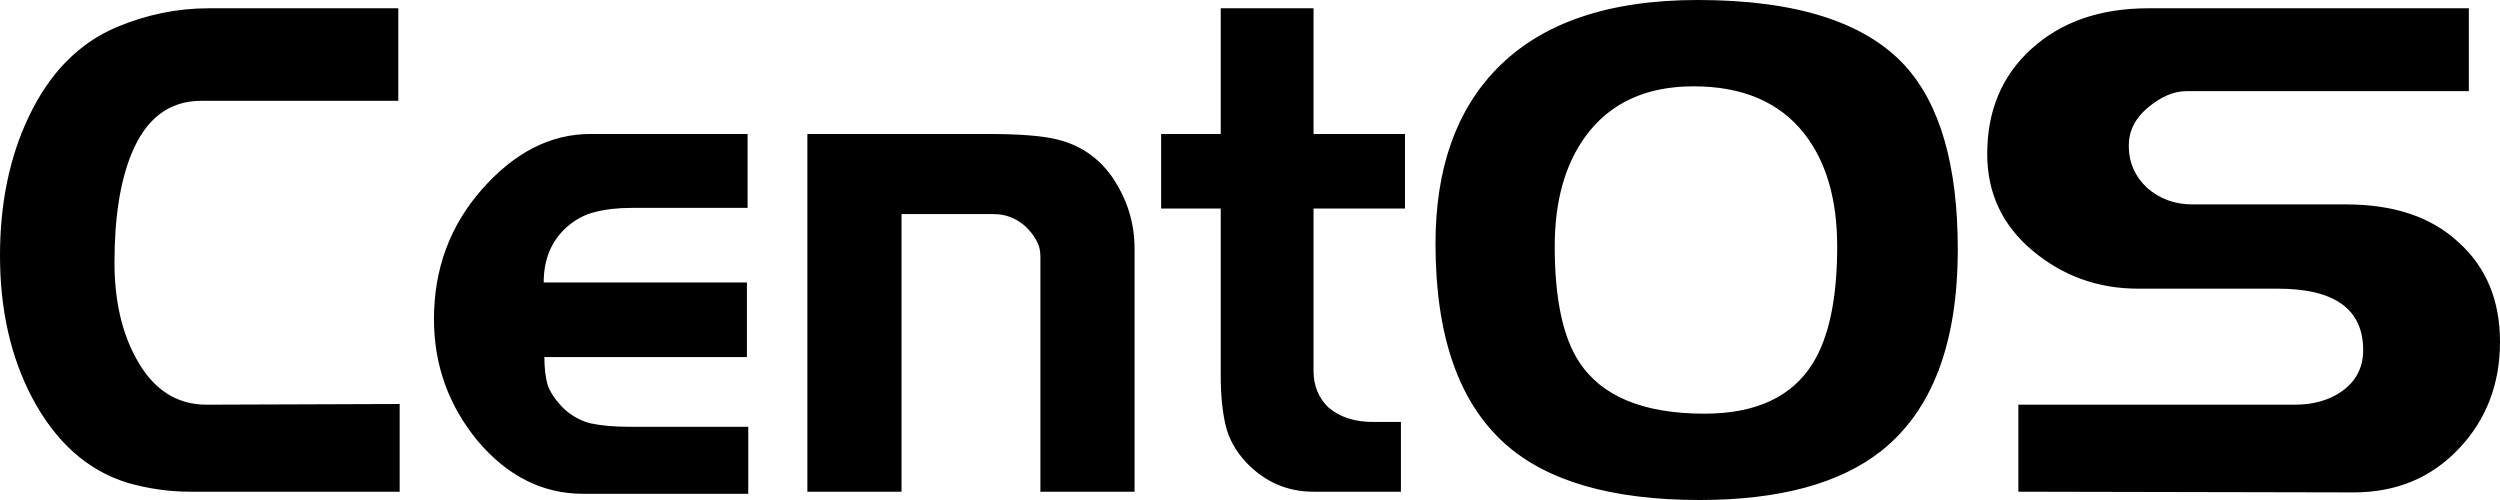
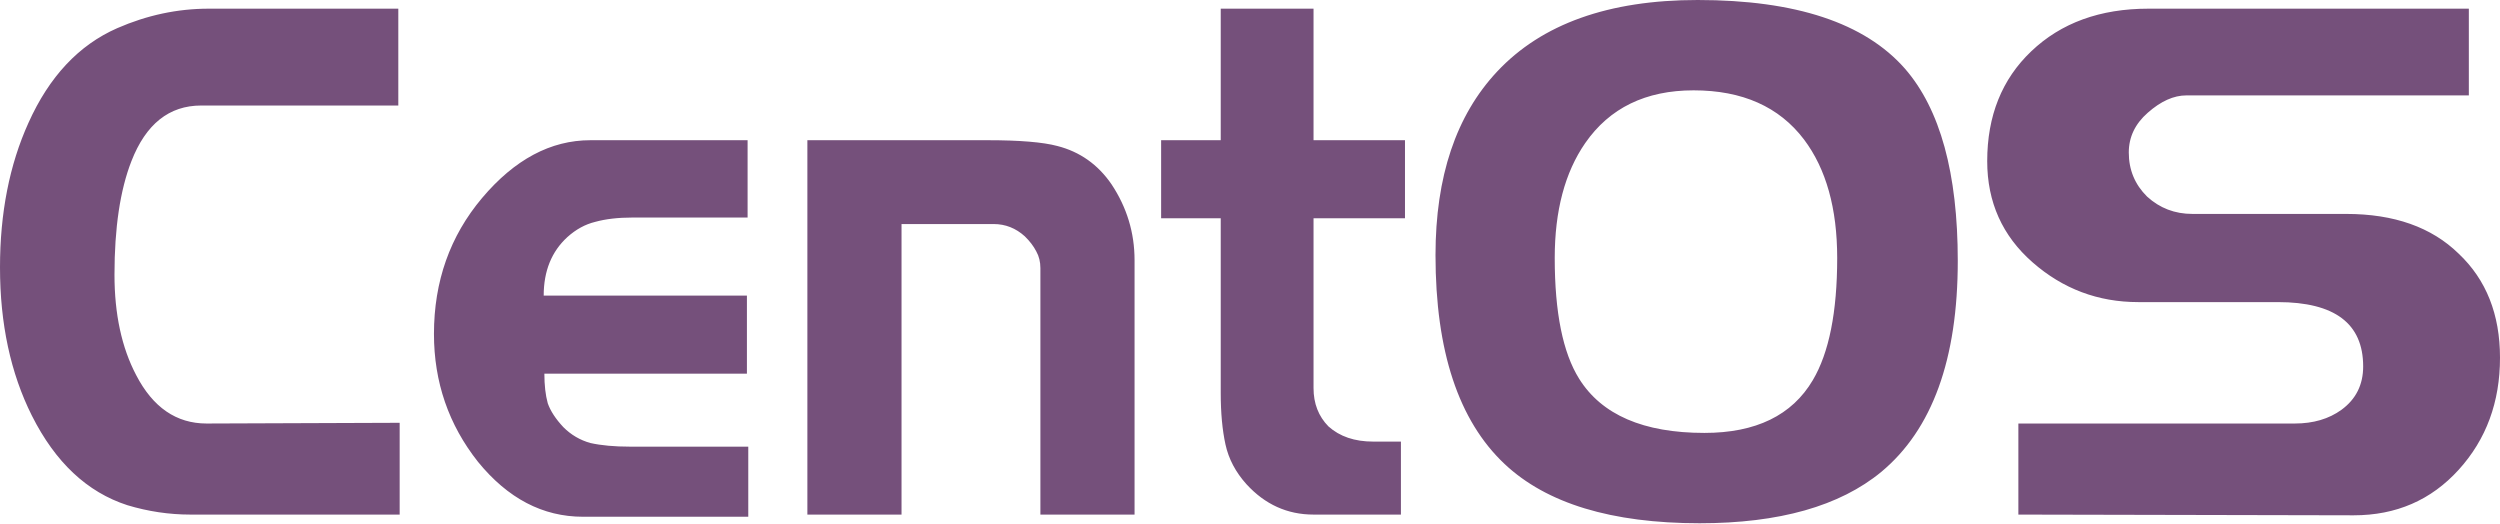
- <svg xmlns="http://www.w3.org/2000/svg" width="265.748" height="53.149" id="svg3394" version="1.0">
+ <svg xmlns="http://www.w3.org/2000/svg" width="761.811" height="159.449" id="svg3394" version="1.0">
  <defs id="defs3396">
-     <filter id="filter3215" x="-0.036" width="1.072" y="-0.18" height="1.36">
-       <feGaussianBlur stdDeviation="3.986" id="feGaussianBlur3217" />
-     </filter>
-     <filter id="filter3225">
-       <feGaussianBlur stdDeviation="1.594" id="feGaussianBlur3227" />
-     </filter>
-     <filter id="filter3231" x="-0.036" width="1.072" y="-0.18" height="1.36">
-       <feGaussianBlur stdDeviation="3.986" id="feGaussianBlur3233" />
-     </filter>
-   </defs>
-   <g id="layer1" transform="translate(-400.9788,-594.5838)">
-     <path transform="scale(0.9903918,1.009701)" style="font-size:72.705px;font-style:normal;font-variant:normal;font-weight:200;font-stretch:normal;text-align:start;line-height:125%;writing-mode:lr-tb;text-anchor:start;fill:#000000;fill-opacity:1;stroke:none;stroke-width:1px;stroke-linecap:butt;stroke-linejoin:miter;stroke-opacity:1;display:inline;font-family:Denmark;-inkscape-font-specification:Denmark Ultra-Light" clip-path="none" d="M 447.765,640.637 L 425.299,640.637 C 423.021,640.637 420.767,640.322 418.537,639.692 C 414.224,638.383 410.806,635.378 408.286,630.677 C 406.008,626.411 404.869,621.443 404.869,615.772 C 404.869,610.295 405.887,605.448 407.923,601.231 C 410.152,596.578 413.327,593.403 417.447,591.706 C 420.646,590.398 423.918,589.743 427.262,589.743 L 447.62,589.743 L 447.62,599.486 L 426.462,599.486 C 423.021,599.486 420.525,601.352 418.974,605.084 C 417.762,607.993 417.156,611.797 417.156,616.499 C 417.156,620.474 417.932,623.842 419.483,626.605 C 421.276,629.853 423.796,631.476 427.044,631.476 L 447.765,631.404 L 447.765,640.637 M 485.181,640.855 L 467.441,640.855 C 463.127,640.855 459.371,639.013 456.172,635.33 C 453.021,631.598 451.446,627.308 451.446,622.461 C 451.446,617.178 453.166,612.621 456.608,608.792 C 460.098,604.915 463.975,602.976 468.241,602.976 L 485.108,602.976 L 485.108,610.755 L 472.748,610.755 C 471.197,610.755 469.864,610.901 468.75,611.192 C 467.683,611.434 466.69,611.943 465.769,612.718 C 464.072,614.172 463.224,616.136 463.224,618.607 L 485.036,618.607 L 485.036,626.46 L 463.297,626.46 C 463.297,627.623 463.418,628.617 463.66,629.441 C 463.951,630.216 464.509,631.016 465.333,631.84 C 466.156,632.615 467.126,633.149 468.241,633.439 C 469.404,633.682 470.81,633.803 472.458,633.803 L 485.181,633.803 L 485.181,640.855 M 526.641,640.637 L 516.535,640.637 L 516.535,615.845 C 516.535,615.215 516.39,614.657 516.099,614.172 C 515.808,613.639 515.396,613.13 514.863,612.646 C 513.894,611.822 512.779,611.41 511.519,611.41 L 501.631,611.41 L 501.631,640.637 L 491.525,640.637 L 491.525,602.976 L 510.864,602.976 C 514.306,602.976 516.802,603.17 518.353,603.557 C 520.776,604.139 522.715,605.424 524.169,607.411 C 525.817,609.737 526.641,612.282 526.641,615.045 L 526.641,640.637 M 555.667,610.828 L 545.851,610.828 L 545.851,627.914 C 545.851,629.465 546.385,630.749 547.451,631.767 C 548.663,632.785 550.262,633.294 552.25,633.294 L 555.23,633.294 L 555.23,640.637 L 545.851,640.637 C 543.04,640.637 540.641,639.619 538.654,637.584 C 537.49,636.372 536.739,635.039 536.4,633.585 C 536.06,632.131 535.891,630.41 535.891,628.423 L 535.891,610.828 L 529.493,610.828 L 529.493,602.976 L 535.891,602.976 L 535.891,589.743 L 545.851,589.743 L 545.851,602.976 L 555.667,602.976 L 555.667,610.828 M 614.998,615.118 C 614.998,625.006 612.259,632.082 606.782,636.348 C 602.323,639.789 595.828,641.51 587.297,641.51 C 577.845,641.51 570.866,639.522 566.358,635.548 C 561.414,631.186 558.942,624.182 558.942,614.536 C 558.942,606.635 561.147,600.48 565.558,596.069 C 570.357,591.27 577.53,588.871 587.079,588.871 C 597.597,588.871 605.013,591.173 609.327,595.778 C 613.107,599.85 614.998,606.296 614.998,615.118 M 602.056,614.827 C 602.056,609.834 600.869,605.86 598.494,602.903 C 595.828,599.607 591.877,597.959 586.643,597.959 C 581.505,597.959 577.627,599.728 575.01,603.267 C 572.829,606.223 571.738,610.077 571.738,614.827 C 571.738,620.304 572.61,624.351 574.355,626.969 C 576.779,630.604 581.262,632.422 587.806,632.422 C 593.332,632.422 597.209,630.652 599.439,627.114 C 601.184,624.351 602.056,620.255 602.056,614.827 M 673.195,624.86 C 673.195,629.319 671.717,633.076 668.76,636.129 C 665.803,639.183 662.047,640.71 657.491,640.71 L 621.501,640.637 L 621.501,631.476 L 651.165,631.476 C 653.153,631.476 654.825,631.016 656.182,630.095 C 657.733,629.029 658.508,627.574 658.509,625.733 C 658.508,621.419 655.455,619.262 649.348,619.262 L 634.37,619.262 C 630.056,619.262 626.276,617.929 623.028,615.263 C 619.781,612.597 618.157,609.204 618.157,605.084 C 618.157,600.528 619.732,596.844 622.883,594.033 C 626.082,591.173 630.275,589.743 635.461,589.743 L 669.851,589.743 L 669.851,598.468 L 639.532,598.468 C 638.175,598.468 636.794,599.05 635.388,600.213 C 634.031,601.328 633.352,602.661 633.352,604.212 C 633.352,605.957 634.007,607.435 635.316,608.647 C 636.673,609.81 638.296,610.392 640.187,610.392 L 656.691,610.392 C 661.829,610.392 665.852,611.725 668.76,614.391 C 671.717,617.008 673.195,620.498 673.195,624.86" id="CENTOSARTWORK" />
-     <text xml:space="preserve" style="font-size:24px;font-style:normal;font-variant:normal;font-weight:normal;font-stretch:normal;text-align:center;line-height:125%;writing-mode:lr-tb;text-anchor:middle;fill:#000000;fill-opacity:1;stroke:none;stroke-width:1px;stroke-linecap:butt;stroke-linejoin:miter;stroke-opacity:1;font-family:DejaVu LGC Sans Mono;-inkscape-font-specification:DejaVu LGC Sans Mono" x="415.834" y="39.327" id="text2673" transform="translate(276.9631,568.0089)">
-       <tspan id="tspan2675" x="415.834" y="39.327" style="font-size:20px;font-style:normal;font-variant:normal;font-weight:normal;font-stretch:normal;font-family:DejaVu LGC Sans Mono;-inkscape-font-specification:DejaVu LGC Sans Mono" />
-     </text>
+     </defs>
+   <g id="layer1" transform="translate(-356.4824,-379.5153)">
+     <path id="CENTOSARTWORK" d="M 478.27,536.321 L 414.486,536.321 C 408.018,536.321 401.619,535.367 395.289,533.458 C 383.042,529.494 373.34,520.391 366.184,506.149 C 359.716,493.229 356.482,478.18 356.482,461.002 C 356.482,444.411 359.372,429.729 365.152,416.955 C 371.482,402.86 380.496,393.243 392.193,388.104 C 401.275,384.14 410.564,382.158 420.06,382.158 L 477.857,382.158 L 477.857,411.669 L 417.789,411.669 C 408.018,411.669 400.931,417.322 396.528,428.627 C 393.087,437.437 391.367,448.962 391.367,463.204 C 391.367,475.243 393.569,485.447 397.973,493.816 C 403.064,503.653 410.22,508.572 419.44,508.572 L 478.27,508.352 L 478.27,536.321 M 584.499,536.982 L 534.132,536.982 C 521.885,536.982 511.22,531.403 502.137,520.244 C 493.192,508.939 488.72,495.945 488.72,481.263 C 488.72,465.26 493.605,451.458 503.376,439.859 C 513.284,428.114 524.293,422.241 536.403,422.241 L 584.292,422.241 L 584.292,445.805 L 549.201,445.805 C 544.797,445.806 541.013,446.246 537.848,447.127 C 534.82,447.861 531.999,449.403 529.385,451.752 C 524.568,456.157 522.16,462.103 522.16,469.591 L 584.086,469.591 L 584.086,493.376 L 522.366,493.376 C 522.366,496.9 522.71,499.909 523.398,502.405 C 524.224,504.755 525.807,507.177 528.146,509.673 C 530.486,512.022 533.238,513.637 536.403,514.518 C 539.706,515.252 543.696,515.619 548.375,515.619 L 584.499,515.619 L 584.499,536.982 M 702.21,536.321 L 673.517,536.321 L 673.517,461.222 C 673.517,459.313 673.104,457.625 672.279,456.156 C 671.453,454.541 670.283,453 668.77,451.532 C 666.017,449.036 662.852,447.788 659.274,447.788 L 631.201,447.788 L 631.201,536.321 L 602.509,536.321 L 602.509,422.241 L 657.416,422.241 C 667.187,422.241 674.274,422.828 678.678,424.002 C 685.558,425.764 691.063,429.655 695.191,435.675 C 699.87,442.722 702.209,450.43 702.21,458.799 L 702.21,536.321 M 784.616,446.026 L 756.749,446.026 L 756.749,497.781 C 756.749,502.479 758.263,506.37 761.291,509.453 C 764.731,512.536 769.272,514.078 774.914,514.078 L 783.378,514.078 L 783.378,536.321 L 756.749,536.321 C 748.768,536.321 741.956,533.238 736.314,527.072 C 733.011,523.401 730.878,519.363 729.915,514.959 C 728.952,510.554 728.47,505.342 728.47,499.322 L 728.47,446.026 L 710.305,446.026 L 710.305,422.241 L 728.47,422.241 L 728.47,382.158 L 756.749,382.158 L 756.749,422.241 L 784.616,422.241 L 784.616,446.026 M 953.064,459.019 C 953.064,488.971 945.289,510.407 929.739,523.328 C 917.078,533.752 898.638,538.964 874.418,538.964 C 847.584,538.964 827.768,532.944 814.97,520.905 C 800.933,507.691 793.915,486.475 793.915,457.258 C 793.915,433.326 800.176,414.679 812.699,401.318 C 826.323,386.783 846.689,379.515 873.799,379.515 C 903.661,379.515 924.716,386.49 936.964,400.437 C 947.697,412.771 953.064,432.298 953.064,459.019 M 916.322,458.139 C 916.321,443.016 912.95,430.977 906.207,422.02 C 898.638,412.037 887.423,407.045 872.561,407.044 C 857.974,407.045 846.964,412.404 839.533,423.121 C 833.341,432.078 830.245,443.75 830.245,458.139 C 830.245,474.73 832.722,486.989 837.676,494.917 C 844.556,505.929 857.285,511.435 875.863,511.435 C 891.551,511.435 902.56,506.076 908.89,495.358 C 913.844,486.989 916.321,474.583 916.322,458.139 M 1118.293,488.531 C 1118.293,502.038 1114.096,513.417 1105.702,522.667 C 1097.307,531.917 1086.642,536.542 1073.707,536.542 L 971.529,536.321 L 971.529,508.572 L 1055.748,508.572 C 1061.39,508.572 1066.138,507.177 1069.991,504.387 C 1074.395,501.157 1076.597,496.753 1076.597,491.174 C 1076.597,478.106 1067.927,471.573 1050.588,471.573 L 1008.065,471.573 C 995.818,471.573 985.084,467.535 975.864,459.46 C 966.644,451.385 962.034,441.107 962.034,428.627 C 962.034,414.826 966.506,403.668 975.451,395.152 C 984.534,386.49 996.437,382.158 1011.162,382.158 L 1108.798,382.158 L 1108.798,408.586 L 1022.721,408.586 C 1018.868,408.586 1014.946,410.348 1010.955,413.872 C 1007.102,417.249 1005.175,421.286 1005.176,425.985 C 1005.175,431.27 1007.033,435.748 1010.749,439.419 C 1014.602,442.943 1019.212,444.704 1024.579,444.704 L 1071.436,444.704 C 1086.023,444.704 1097.445,448.742 1105.702,456.817 C 1114.096,464.746 1118.293,475.317 1118.293,488.531" clip-path="none" style="font-size:72.705px;font-style:normal;font-variant:normal;font-weight:200;font-stretch:normal;text-align:start;line-height:125%;writing-mode:lr-tb;text-anchor:start;fill:#75507b;fill-opacity:1;stroke:none;stroke-width:2.48;stroke-linecap:butt;stroke-linejoin:miter;stroke-miterlimit:4;stroke-dasharray:none;stroke-opacity:1;display:inline;font-family:Denmark;-inkscape-font-specification:Denmark Ultra-Light" />
  </g>
</svg>
